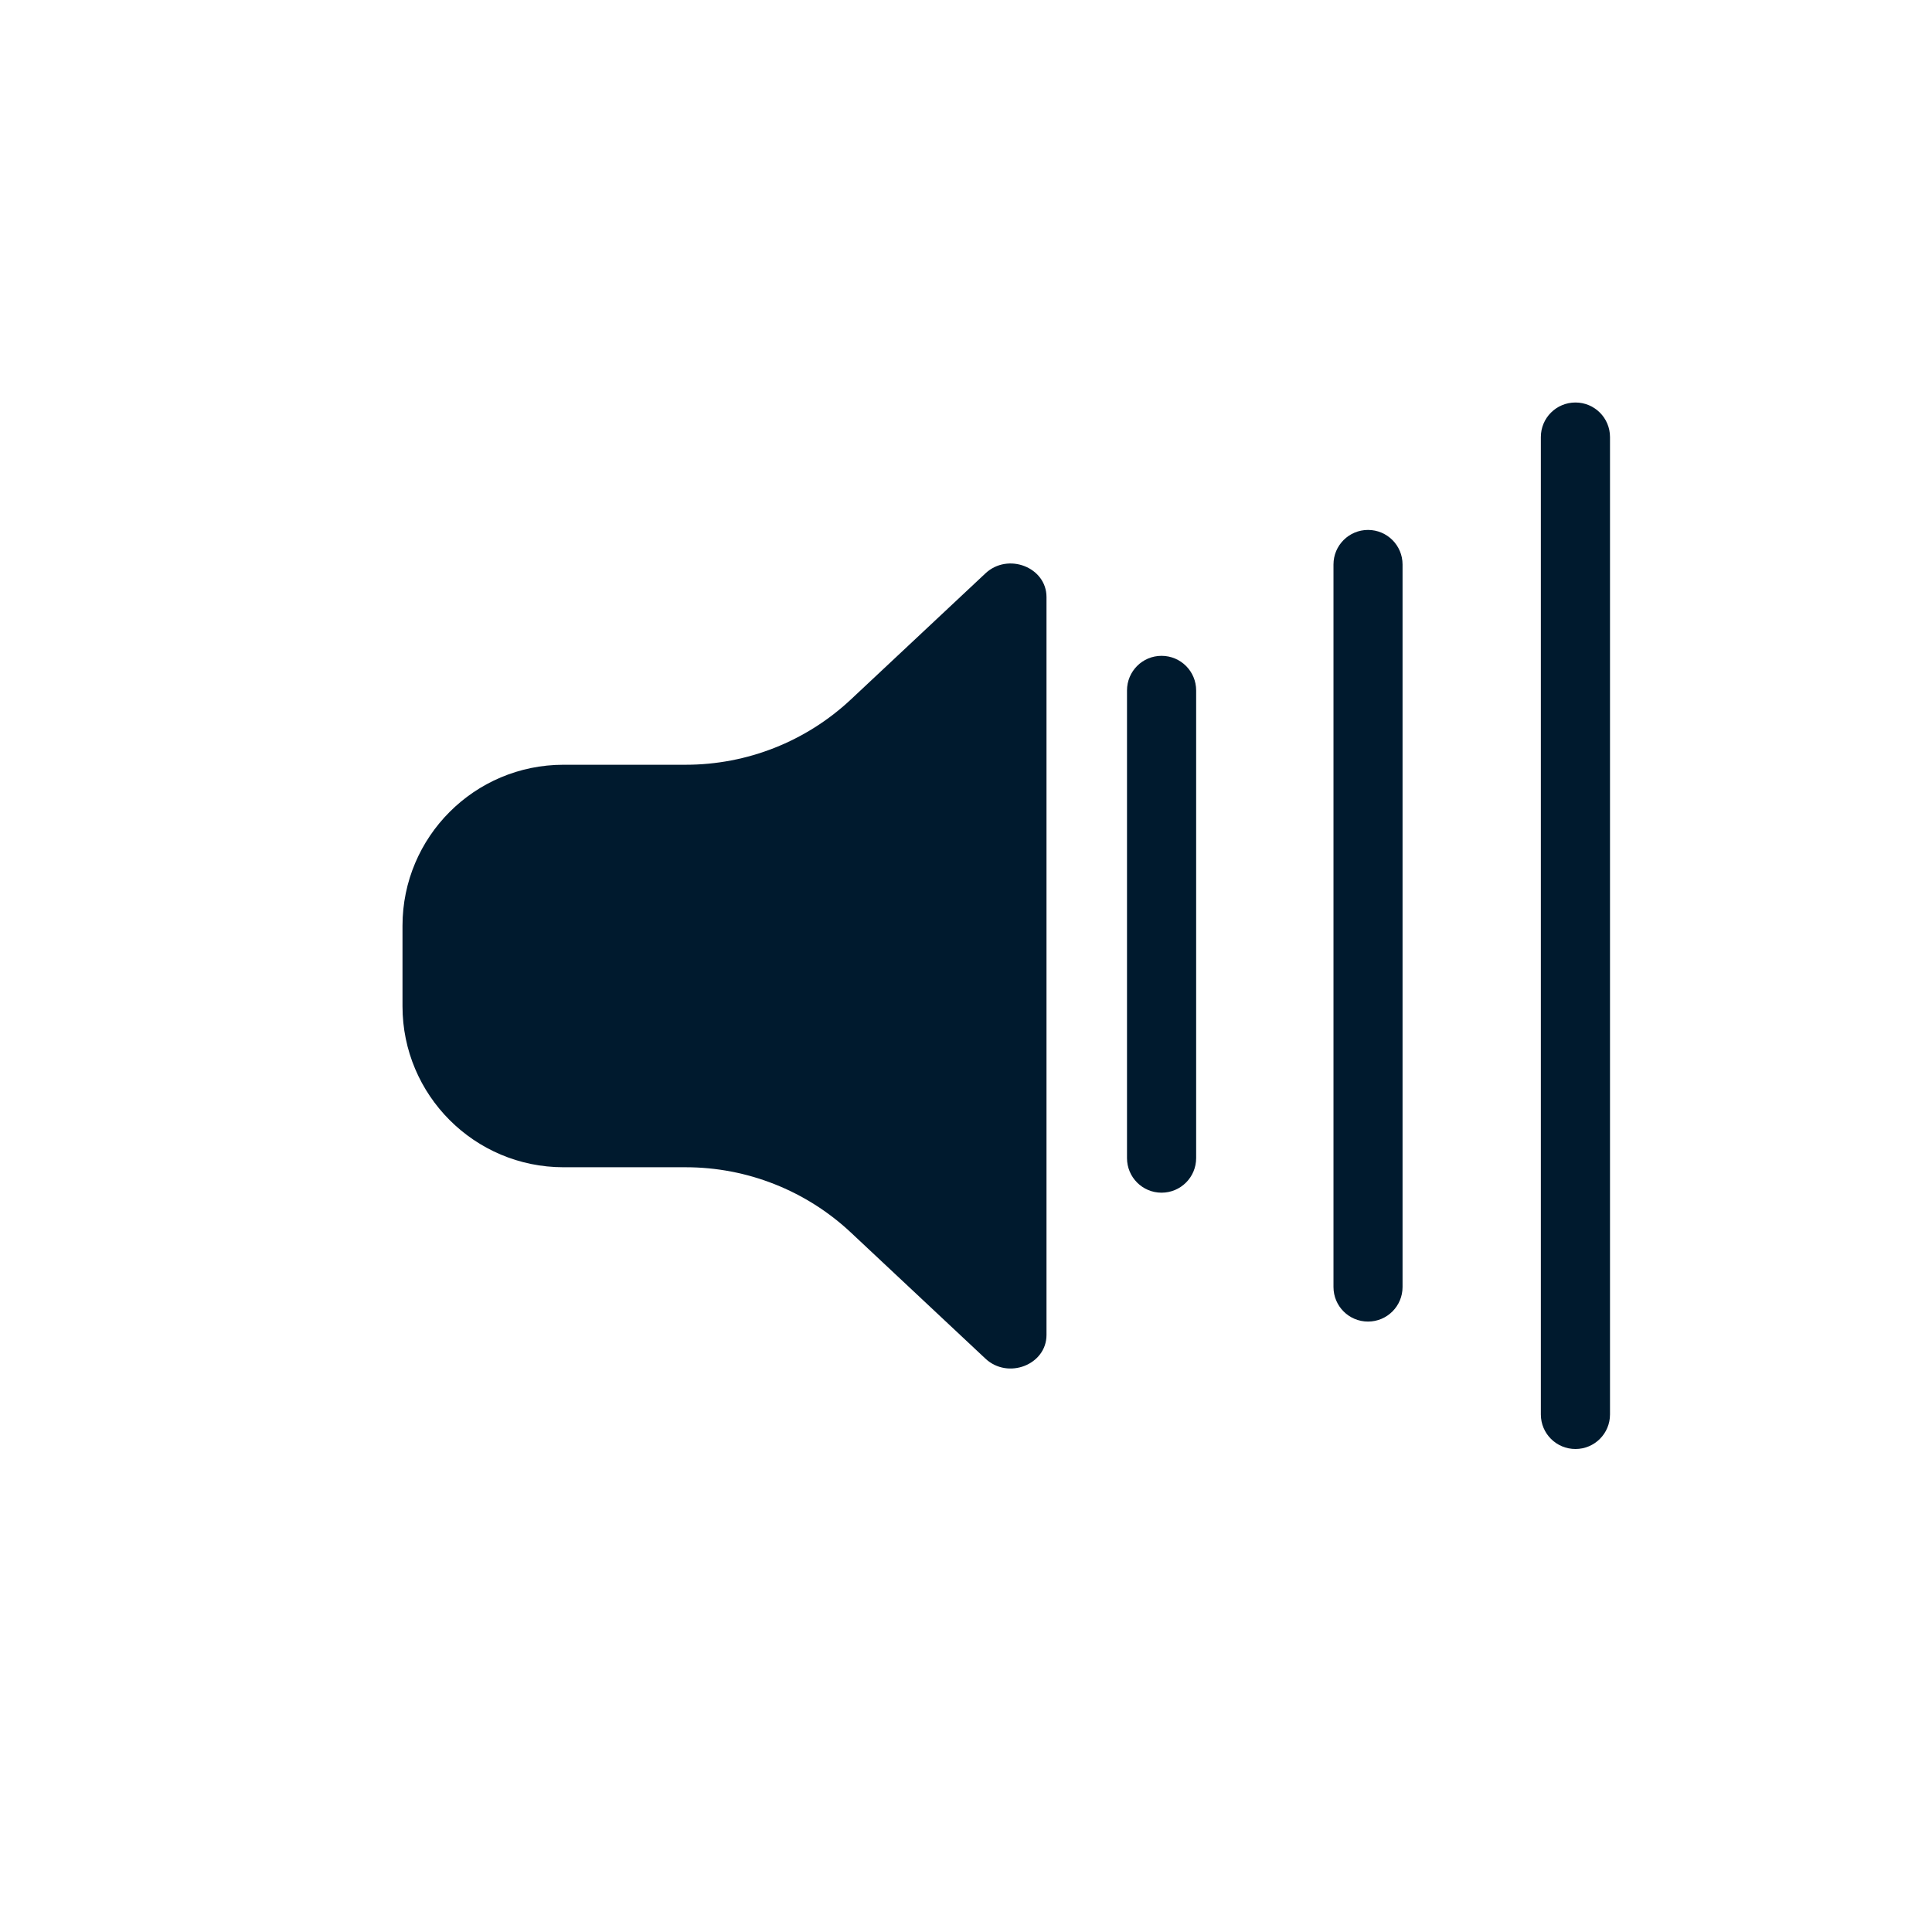
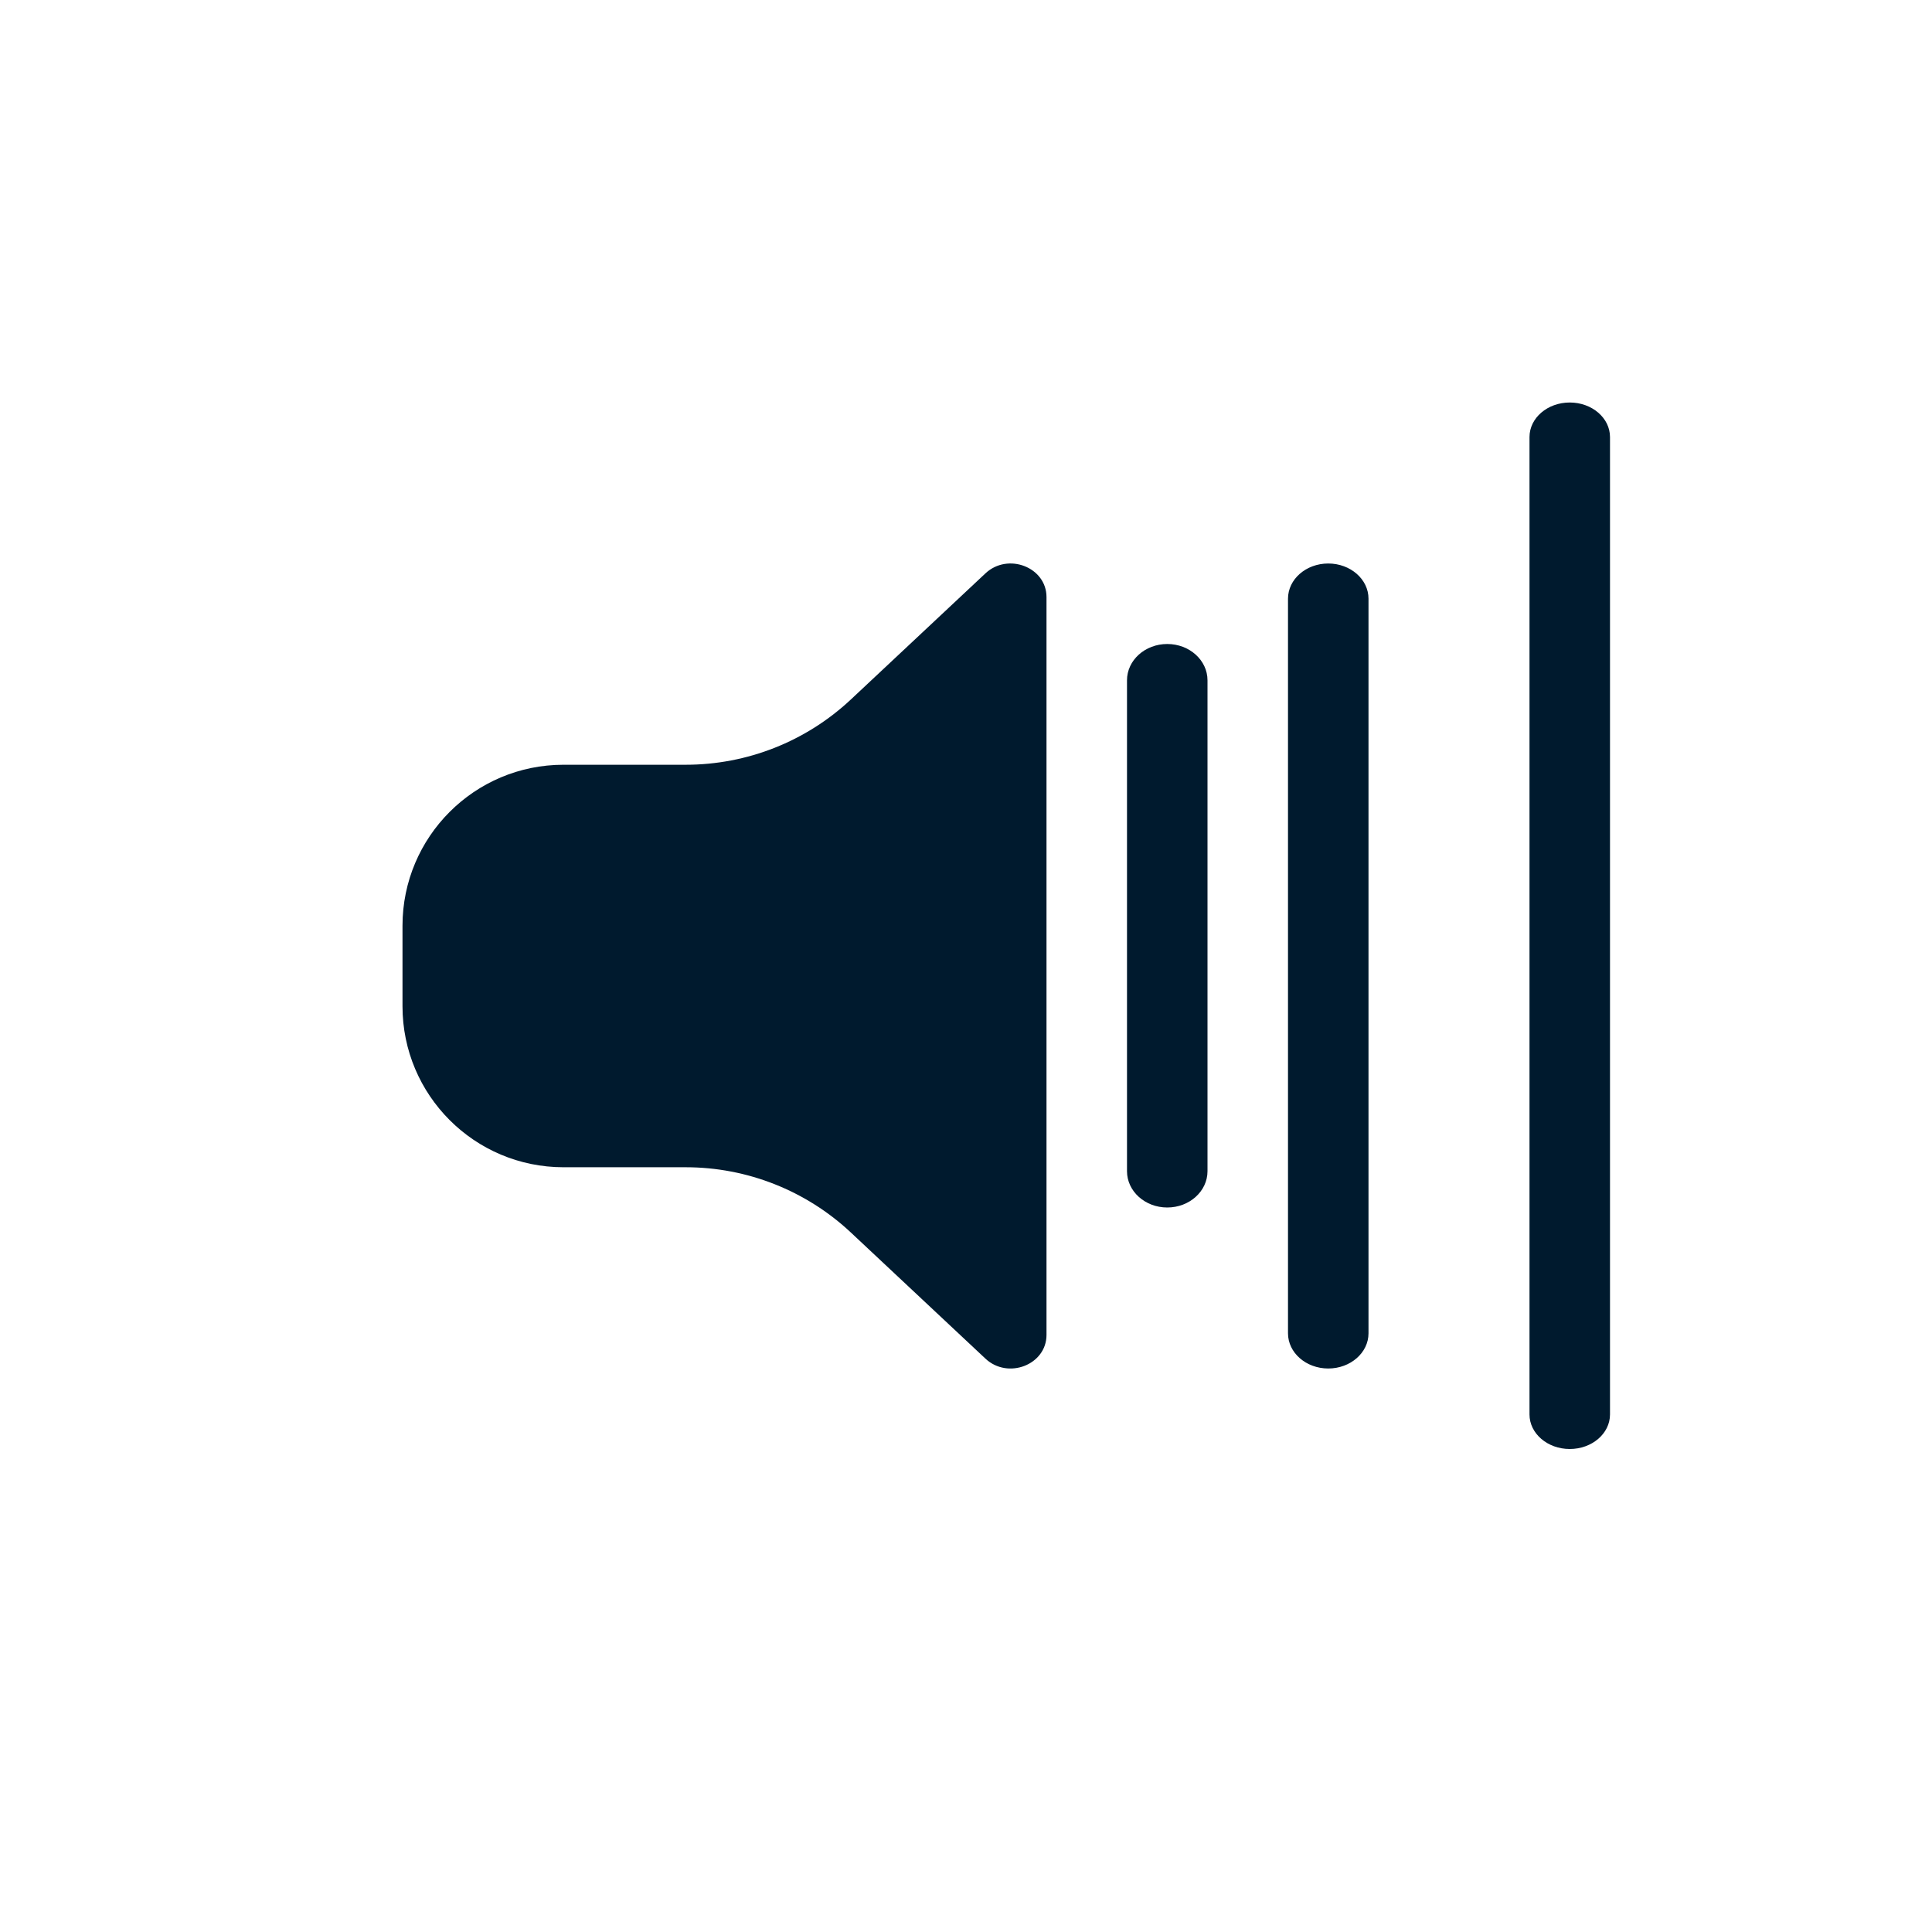
<svg xmlns="http://www.w3.org/2000/svg" width="24px" height="24px" viewBox="0 0 24 24" version="1.1">
  <g id="页面-1" stroke="none" stroke-width="1" fill="none" fill-rule="evenodd">
    <g id="按钮规范" transform="translate(-383, -337)" fill="#001A2E">
      <g id="volume-lessen_normal备份" transform="translate(383, 337)">
-         <path d="M10.57,8.689 L12.241,7.123 C12.521,6.86 13,7.046 13,7.417 L13,16.583 C13,16.954 12.521,17.14 12.241,16.877 L10.57,15.311 C10.014,14.79 9.281,14.5 8.519,14.5 L7,14.5 C5.895,14.5 5,13.604 5,12.5 L5,11.5 C5,10.396 5.895,9.5 7,9.5 L8.519,9.5 C9.281,9.5 10.014,9.21 10.57,8.689 Z M19.141,5.429 C19.141,5.192 19.333,5 19.571,5 C19.808,5 20,5.192 20,5.429 L20,17.571 C20,17.808 19.808,18 19.571,18 C19.333,18 19.141,17.808 19.141,17.571 L19.141,5.429 Z M16.565,7.012 C16.565,6.775 16.757,6.583 16.994,6.583 C17.231,6.583 17.423,6.775 17.423,7.012 L17.423,15.988 C17.423,16.225 17.231,16.417 16.994,16.417 C16.757,16.417 16.565,16.225 16.565,15.988 L16.565,7.012 Z M14,8.577 C14,8.339 14.192,8.147 14.429,8.147 C14.667,8.147 14.859,8.339 14.859,8.577 L14.859,14.386 C14.859,14.624 14.667,14.816 14.429,14.816 C14.192,14.816 14,14.624 14,14.386 L14,8.577 Z" id="Combined-Shape" />
+         <path d="M19.5,5 C19.776,5 20,5.192 20,5.429 L20,17.571 C20,17.808 19.776,18 19.5,18 C19.224,18 19,17.808 19,17.571 L19,5.429 C19,5.192 19.224,5 19.5,5 Z M16.5,7 C16.776,7 17,7.196 17,7.437 L17,16.563 C17,16.804 16.776,17 16.5,17 C16.224,17 16,16.804 16,16.563 L16,7.437 C16,7.196 16.224,7 16.5,7 Z M13,7.417 L13,16.583 C13,16.954 12.521,17.14 12.241,16.877 L10.57,15.311 C10.014,14.79 9.281,14.5 8.519,14.5 L7,14.5 C5.895,14.5 5,13.604 5,12.5 L5,11.5 C5,10.396 5.895,9.5 7,9.5 L8.519,9.5 C9.281,9.5 10.014,9.21 10.57,8.689 L12.241,7.123 C12.521,6.86 13,7.046 13,7.417 Z M14.5,8 C14.776,8 15,8.202 15,8.451 L15,14.549 C15,14.798 14.776,15 14.5,15 C14.224,15 14,14.798 14,14.549 L14,8.451 C14,8.202 14.224,8 14.5,8 Z" id="Combined-Shape" />
      </g>
    </g>
  </g>
</svg>
